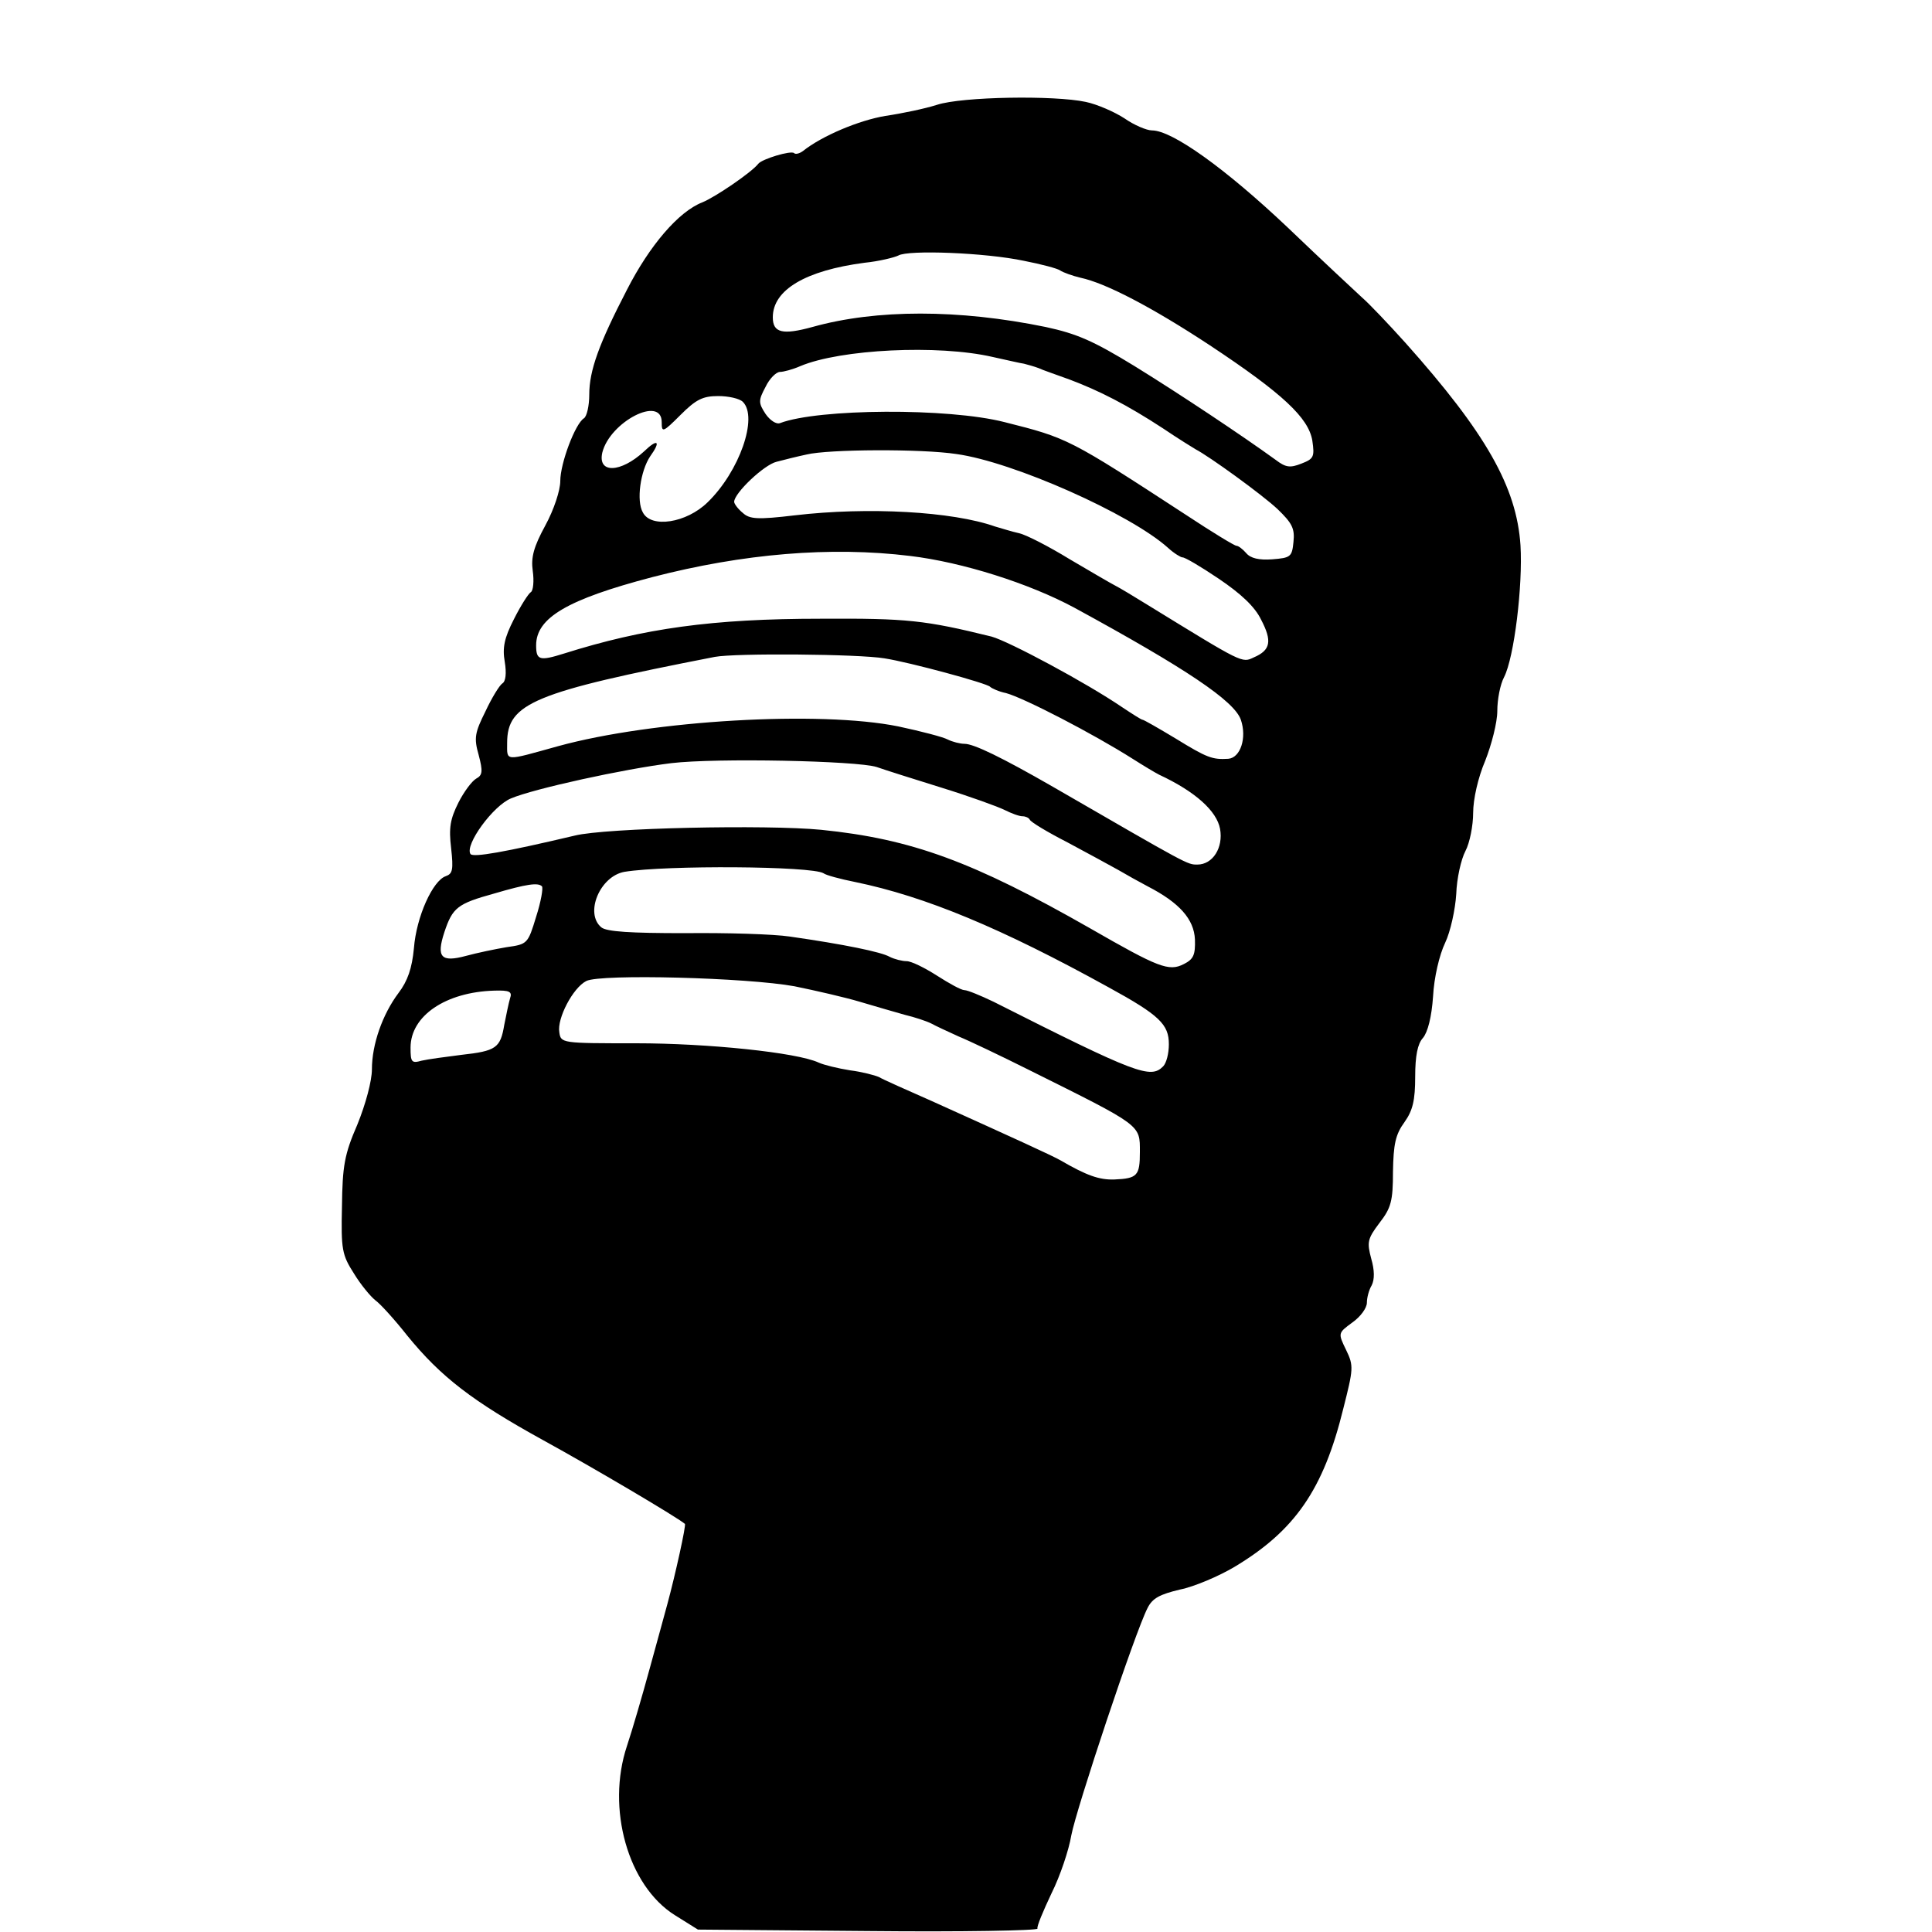
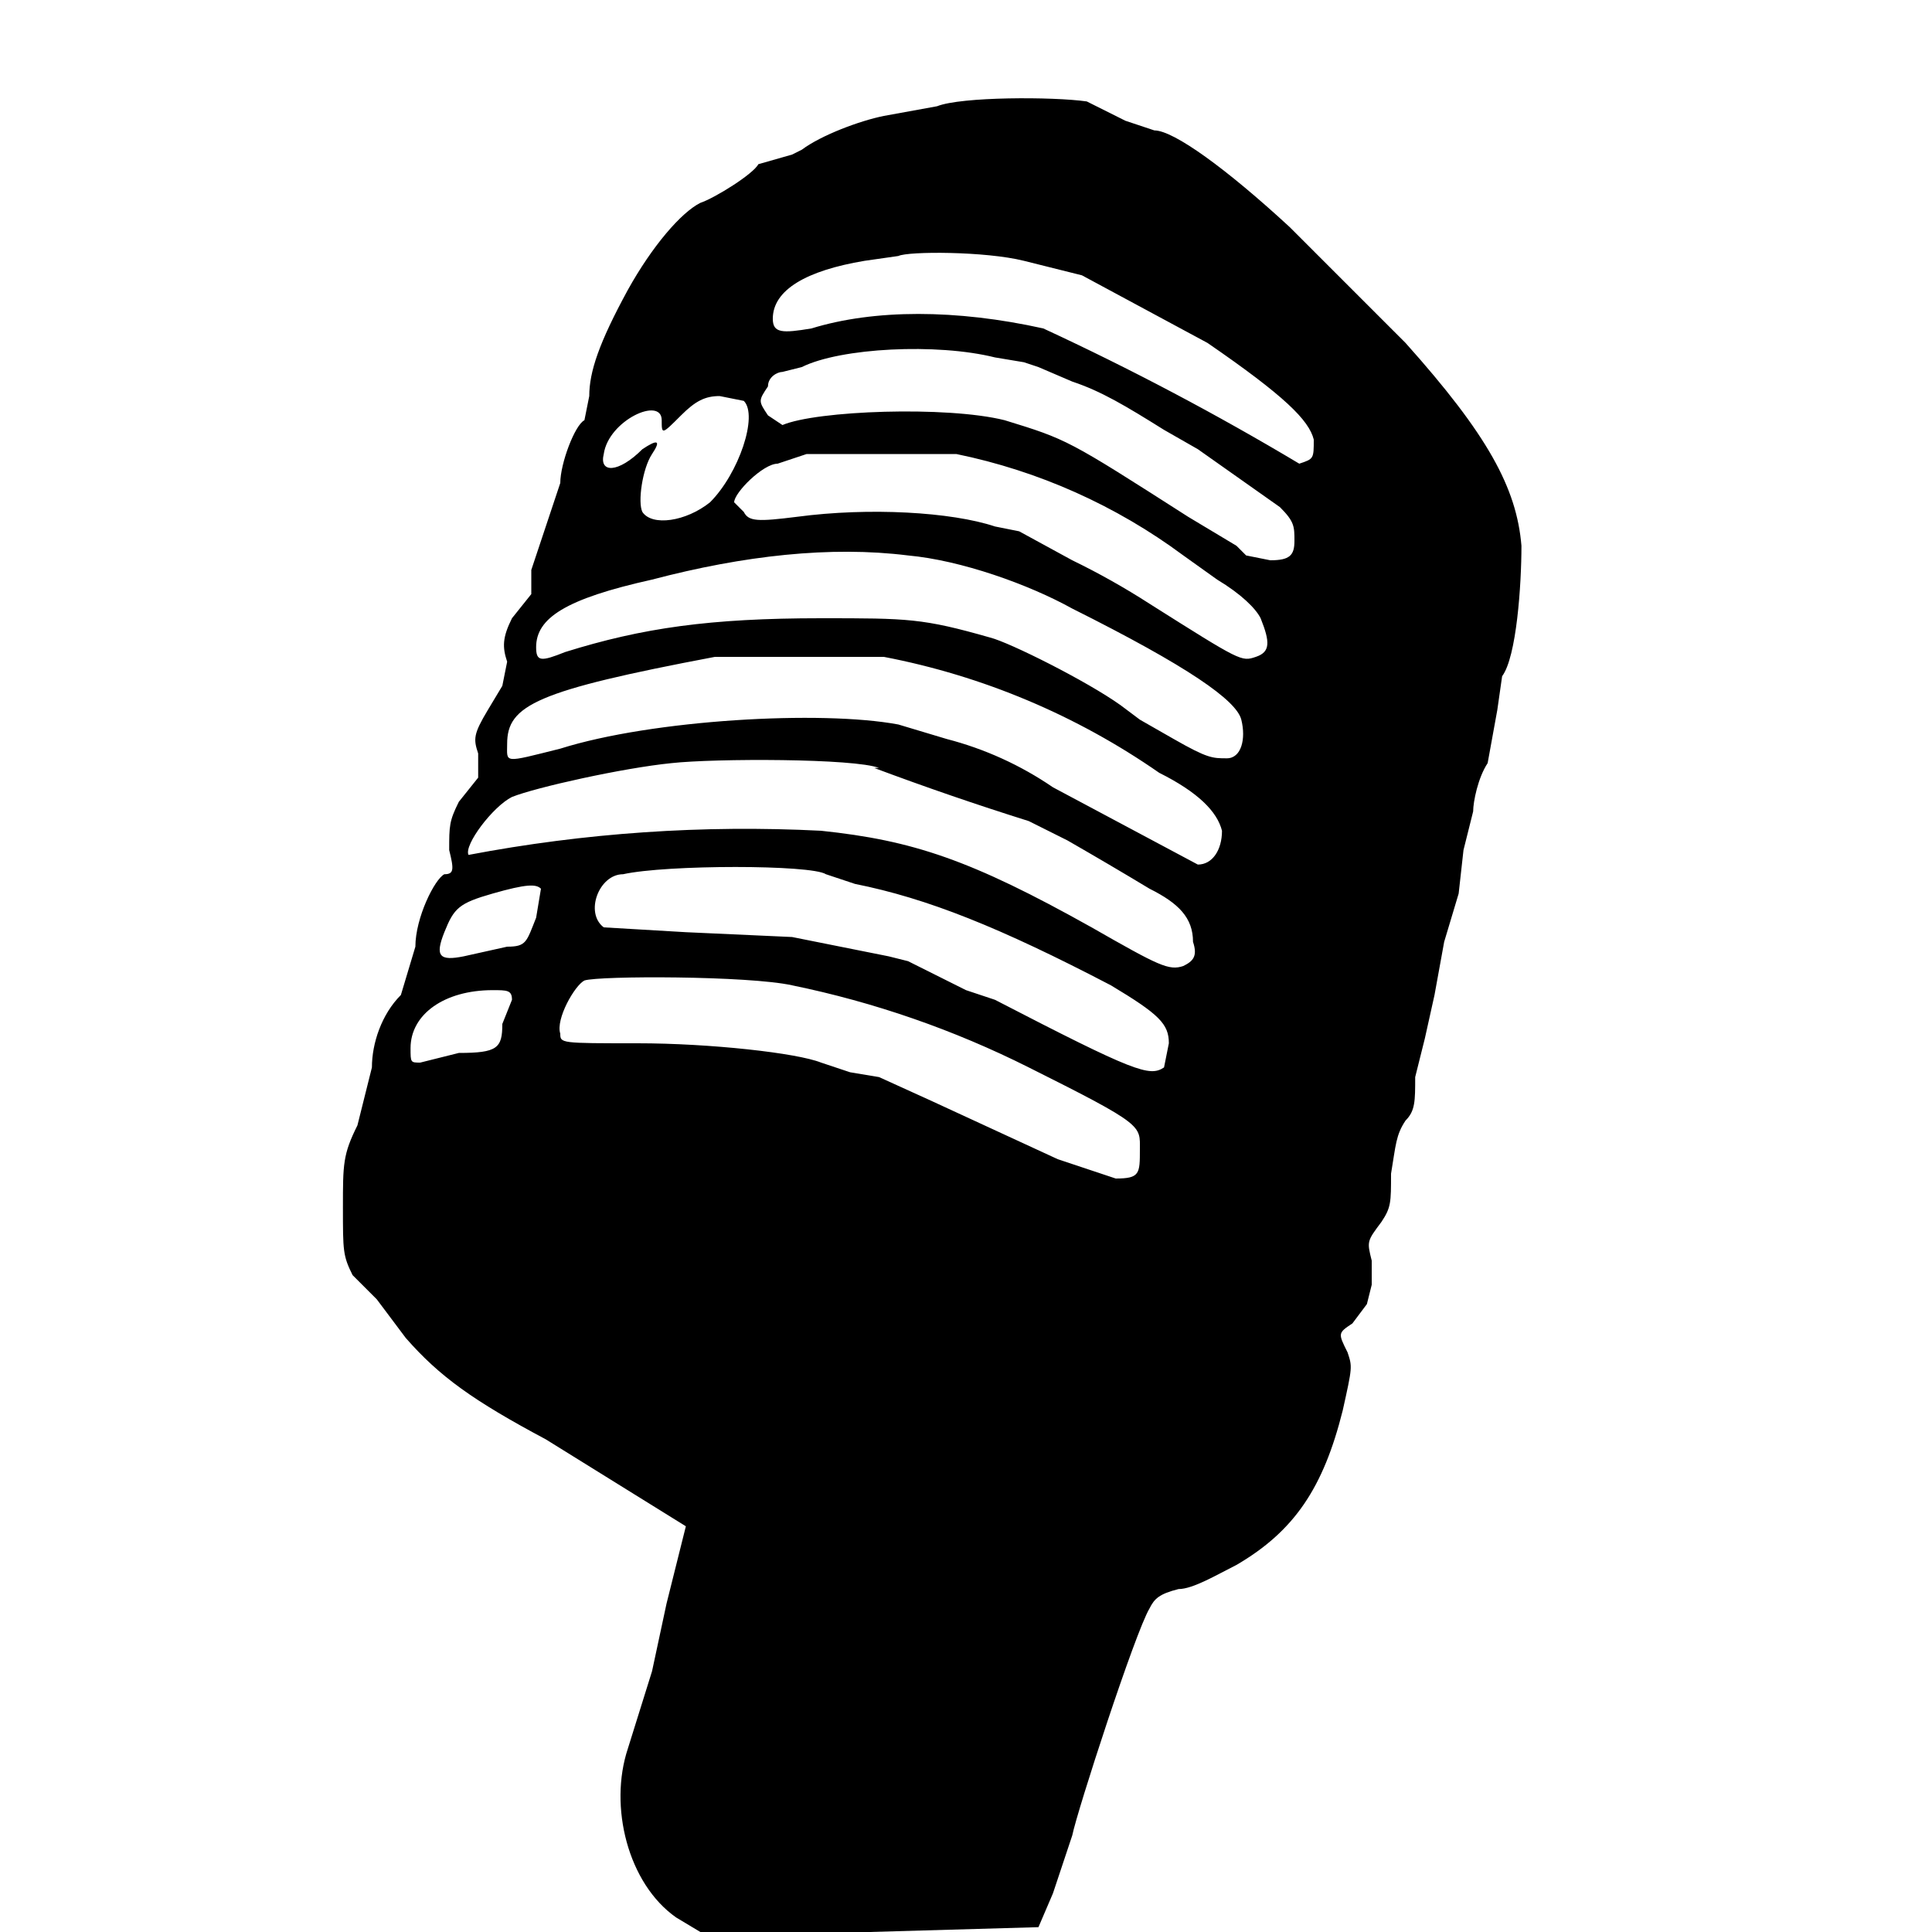
- <svg xmlns="http://www.w3.org/2000/svg" width="533.333" height="533.333" preserveAspectRatio="xMidYMid meet" version="1.0" viewBox="0 0 400 400">
-   <g fill="#000" stroke="none">
-     <path d="M1940 3783 c-25 -8 -73 -18 -107 -23 -54 -9 -131 -41 -171 -73 -7 -5 -15 -7 -18 -4 -6 6 -66 -12 -74 -22 -14 -18 -89 -69 -116 -80 -49 -19 -109 -89 -156 -181 -58 -112 -78 -167 -78 -217 0 -23 -5 -45 -11 -49 -18 -11 -49 -93 -49 -130 0 -19 -13 -59 -31 -92 -24 -44 -30 -66 -26 -94 3 -21 1 -41 -4 -44 -5 -3 -21 -28 -35 -56 -20 -39 -24 -59 -19 -88 4 -24 2 -41 -5 -45 -6 -4 -22 -30 -35 -58 -22 -44 -24 -55 -14 -90 9 -34 8 -42 -5 -49 -9 -5 -26 -28 -37 -50 -17 -34 -20 -52 -15 -94 5 -45 3 -53 -11 -58 -27 -9 -61 -84 -66 -149 -4 -42 -13 -68 -32 -93 -33 -44 -55 -106 -55 -158 0 -24 -13 -72 -30 -114 -27 -62 -31 -86 -32 -170 -2 -89 0 -100 25 -139 14 -23 34 -47 44 -55 10 -7 40 -40 66 -73 70 -86 135 -136 282 -217 102 -56 275 -158 293 -173 3 -2 -20 -106 -36 -165 -5 -19 -22 -80 -37 -135 -15 -55 -36 -127 -47 -160 -43 -129 2 -289 99 -350 l48 -30 353 -3 c194 -2 351 1 350 5 -2 4 12 37 29 73 18 36 36 90 41 120 10 54 132 421 158 471 10 20 25 28 67 38 30 6 81 28 113 47 125 75 184 160 225 327 21 83 22 89 6 122 -17 35 -17 35 13 57 17 12 30 30 30 41 0 10 4 26 10 36 6 12 6 31 -1 55 -9 34 -8 41 17 74 24 31 28 45 28 106 1 57 5 77 24 103 17 24 22 45 22 94 0 43 5 68 16 80 10 12 18 43 21 86 2 39 13 86 25 111 11 23 21 69 23 101 1 32 10 72 19 89 9 17 16 53 16 79 0 28 10 73 25 108 13 33 25 79 25 103 0 24 6 55 14 70 21 41 39 190 34 273 -8 121 -72 233 -238 419 -36 40 -76 82 -90 94 -13 12 -83 77 -155 146 -128 121 -238 200 -280 200 -11 0 -37 11 -57 25 -20 13 -56 29 -80 34 -65 14 -256 11 -308 -6z m180 -323 c36 -7 70 -16 75 -20 6 -4 25 -11 42 -15 52 -11 148 -61 268 -140 151 -100 204 -150 212 -197 5 -34 3 -38 -23 -48 -23 -9 -32 -8 -53 8 -69 50 -198 136 -292 194 -85 52 -119 67 -184 81 -180 37 -351 37 -483 0 -62 -17 -82 -12 -82 20 0 57 68 97 190 113 30 3 62 11 70 15 20 12 180 6 260 -11z m-65 -199 c28 -6 57 -13 65 -14 8 -2 22 -6 30 -9 8 -4 38 -14 65 -24 61 -23 118 -52 193 -101 31 -21 62 -40 67 -43 29 -15 138 -94 170 -124 30 -29 36 -40 33 -68 -3 -31 -6 -33 -44 -36 -27 -2 -45 2 -54 13 -7 8 -16 15 -20 15 -4 0 -50 28 -103 63 -244 159 -246 160 -377 193 -117 30 -386 28 -465 -2 -8 -3 -21 6 -30 19 -15 23 -15 28 0 56 8 17 22 31 30 31 7 0 26 5 42 12 83 35 285 45 398 19z m-517 -93 c32 -32 -7 -144 -73 -208 -44 -43 -117 -54 -134 -21 -14 24 -5 86 15 116 23 32 16 38 -13 10 -48 -44 -96 -46 -86 -2 16 64 123 119 123 63 0 -22 2 -22 39 15 32 32 46 39 78 39 21 0 44 -5 51 -12z m442 -108 c117 -16 360 -124 438 -194 13 -12 27 -20 30 -20 4 1 38 -19 75 -44 46 -31 75 -58 88 -85 23 -44 20 -63 -15 -78 -25 -12 -22 -13 -219 108 -29 18 -59 36 -67 40 -8 4 -51 29 -95 55 -44 27 -91 51 -105 54 -14 3 -36 10 -50 14 -88 31 -262 41 -415 23 -76 -9 -93 -8 -107 5 -10 8 -18 19 -18 23 0 18 62 77 88 83 15 4 43 11 62 15 45 11 238 12 310 1z m-96 -211 c109 -13 247 -57 340 -107 233 -127 331 -193 345 -232 13 -38 -1 -79 -26 -81 -33 -2 -44 2 -109 42 -35 21 -66 39 -69 39 -2 0 -21 12 -42 26 -75 51 -234 136 -270 146 -138 34 -175 38 -353 37 -226 0 -367 -20 -532 -72 -51 -16 -58 -14 -58 17 0 57 65 95 240 141 189 49 370 64 534 44z m-53 -212 c52 -8 214 -52 219 -59 3 -3 18 -10 33 -13 37 -10 180 -84 262 -136 22 -14 47 -29 55 -33 75 -35 119 -75 126 -112 7 -39 -15 -74 -47 -74 -21 0 -17 -2 -299 161 -106 61 -164 89 -183 89 -9 0 -25 4 -35 9 -9 5 -55 17 -102 27 -162 33 -509 13 -705 -41 -112 -31 -105 -32 -105 7 0 82 55 105 430 178 43 8 297 6 351 -3z m-16 -225 c17 -6 77 -25 135 -43 58 -18 116 -39 130 -46 14 -7 30 -13 37 -13 6 0 13 -3 15 -7 2 -5 37 -26 78 -47 41 -22 89 -48 105 -57 17 -10 44 -25 61 -34 66 -34 96 -68 98 -110 1 -32 -3 -41 -23 -51 -31 -16 -53 -7 -194 74 -242 138 -369 185 -557 204 -113 11 -446 4 -510 -12 -144 -34 -211 -46 -216 -38 -12 19 47 100 84 115 47 20 234 61 332 73 93 11 384 5 425 -8z m-110 -220 c5 -4 35 -12 65 -18 146 -30 304 -96 525 -218 106 -58 125 -77 125 -118 0 -19 -5 -39 -12 -46 -26 -26 -54 -16 -351 134 -27 13 -54 24 -60 24 -7 0 -32 14 -57 30 -25 16 -53 30 -63 30 -9 0 -25 4 -35 9 -17 10 -95 26 -207 42 -33 5 -131 8 -217 7 -113 0 -162 3 -173 12 -35 29 -3 106 48 115 86 14 388 12 412 -3z m-583 -27 c3 -3 -2 -32 -12 -63 -17 -56 -18 -57 -61 -63 -24 -4 -62 -12 -84 -18 -52 -14 -62 -3 -45 49 17 51 27 59 103 80 68 20 91 23 99 15z m523 -207 c44 -9 105 -23 135 -32 30 -9 72 -21 93 -27 21 -5 45 -13 55 -18 9 -5 35 -17 57 -27 22 -9 87 -40 145 -69 235 -117 230 -113 230 -170 0 -49 -5 -55 -53 -57 -31 -1 -57 8 -112 40 -20 11 -90 43 -265 122 -52 23 -102 45 -110 50 -9 4 -36 11 -60 14 -25 4 -54 11 -65 16 -45 21 -230 40 -378 40 -154 0 -156 0 -159 23 -5 28 28 92 56 106 30 15 333 7 431 -11z m-589 -25 c-3 -10 -8 -35 -12 -55 -8 -48 -17 -54 -89 -62 -32 -4 -69 -9 -82 -12 -21 -6 -23 -3 -23 27 0 66 73 115 173 118 32 1 38 -2 33 -16z" transform="translate(0,400) scale(0.1,-0.1)" />
-   </g>
+ <svg xmlns="http://www.w3.org/2000/svg" width="533.3" height="533.3" version="1.0" viewBox="0 0 400 400">
+   <path d="m194 22-11 2c-5 1-13 4-17 7l-2 1-7 2c-1 2-9 7-12 8-4 2-10 9-15 18-6 11-8 17-8 22l-1 5c-2 1-5 9-5 13l-3 9-3 9v5l-4 5c-2 4-2 6-1 9l-1 5-3 5c-3 5-3 6-2 9v5l-4 5c-2 4-2 5-2 10 1 4 1 5-1 5-2 1-6 9-6 15l-3 10c-4 4-6 10-6 15l-3 12c-3 6-3 8-3 17s0 10 2 14l5 5 6 8c7 8 14 13 29 21l29 18-4 16-3 14-5 16c-4 12 0 28 10 35l5 3h35l35-1 3-7 4-12c1-5 13-42 16-47 1-2 2-3 6-4 3 0 8-3 12-5 12-7 18-16 22-32 2-9 2-9 1-12-2-4-2-4 1-6l3-4 1-4v-5c-1-4-1-4 2-8 2-3 2-4 2-10 1-6 1-8 3-11 2-2 2-4 2-9l2-8 2-9 2-11 3-10 1-9 2-8c0-2 1-7 3-10l2-11 1-7c3-4 4-19 4-27-1-12-7-23-24-42l-9-9-15-15c-13-12-24-20-28-20l-6-2-8-4c-7-1-26-1-31 1zm18 32 8 2 4 1 26 14c16 11 21 16 22 20 0 4 0 4-3 5a570 570 0 0 0-53-28c-18-4-35-4-48 0-6 1-8 1-8-2 0-6 7-10 19-12l7-1c2-1 18-1 26 1zm-6 20 6 1 3 1 7 3c6 2 11 5 19 10l7 4 17 12c3 3 3 4 3 7s-1 4-5 4l-5-1-2-2-10-6c-25-16-25-16-38-20-12-3-39-2-46 1l-3-2c-2-3-2-3 0-6 0-2 2-3 3-3l4-1c8-4 28-5 40-2zm-52 9c3 3-1 15-7 21-5 4-12 5-14 2-1-2 0-9 2-12s1-3-2-1c-5 5-9 5-8 1 1-7 12-12 12-7 0 3 0 3 4-1 3-3 5-4 8-4l5 1zm44 11a119 119 0 0 1 47 21l7 5c5 3 8 6 9 8 2 5 2 7-1 8s-3 1-22-11a152 152 0 0 0-16-9l-11-6-5-1c-9-3-26-4-41-2-8 1-10 1-11-1l-2-2c0-2 6-8 9-8l6-2h31zm-10 21c11 1 25 6 34 11 24 12 34 19 35 23s0 8-3 8-4 0-11-4l-7-4-4-3c-7-5-23-13-27-14-14-4-17-4-35-4-23 0-37 2-53 7-5 2-6 2-6-1 0-6 6-10 24-14 19-5 37-7 53-5zm-5 21a149 149 0 0 1 57 24c8 4 12 8 13 12 0 4-2 7-5 7l-30-16a70 70 0 0 0-22-10l-10-3c-16-3-51-1-70 5-12 3-11 3-11-1 0-8 6-11 43-18h35zm-2 23a629 629 0 0 0 32 11l8 4a918 918 0 0 1 17 10c6 3 9 6 9 11 1 3 0 4-2 5-3 1-5 0-19-8-25-14-37-18-56-20a307 307 0 0 0-73 5c-1-2 5-10 9-12 5-2 23-6 33-7 9-1 38-1 43 1zm-10 22 6 2c15 3 30 9 53 21 10 6 12 8 12 12l-1 5c-3 2-6 1-35-14l-6-2-6-3-6-3-4-1-20-4-22-1-17-1c-4-3-1-11 4-11 9-2 39-2 42 0zm-59 3-1 6c-2 5-2 6-6 6l-9 2c-5 1-6 0-4-5s3-6 10-8 9-2 10-1zm52 20a198 198 0 0 1 49 17c24 12 23 12 23 17s0 6-5 6l-12-4-26-12-11-5-6-1-6-2c-5-2-23-4-38-4-16 0-16 0-16-2-1-3 3-10 5-11 3-1 34-1 43 1zm-58 3-2 5c0 5-1 6-9 6l-8 2c-2 0-2 0-2-3 0-7 7-12 17-12 3 0 4 0 4 2z" />
</svg>
